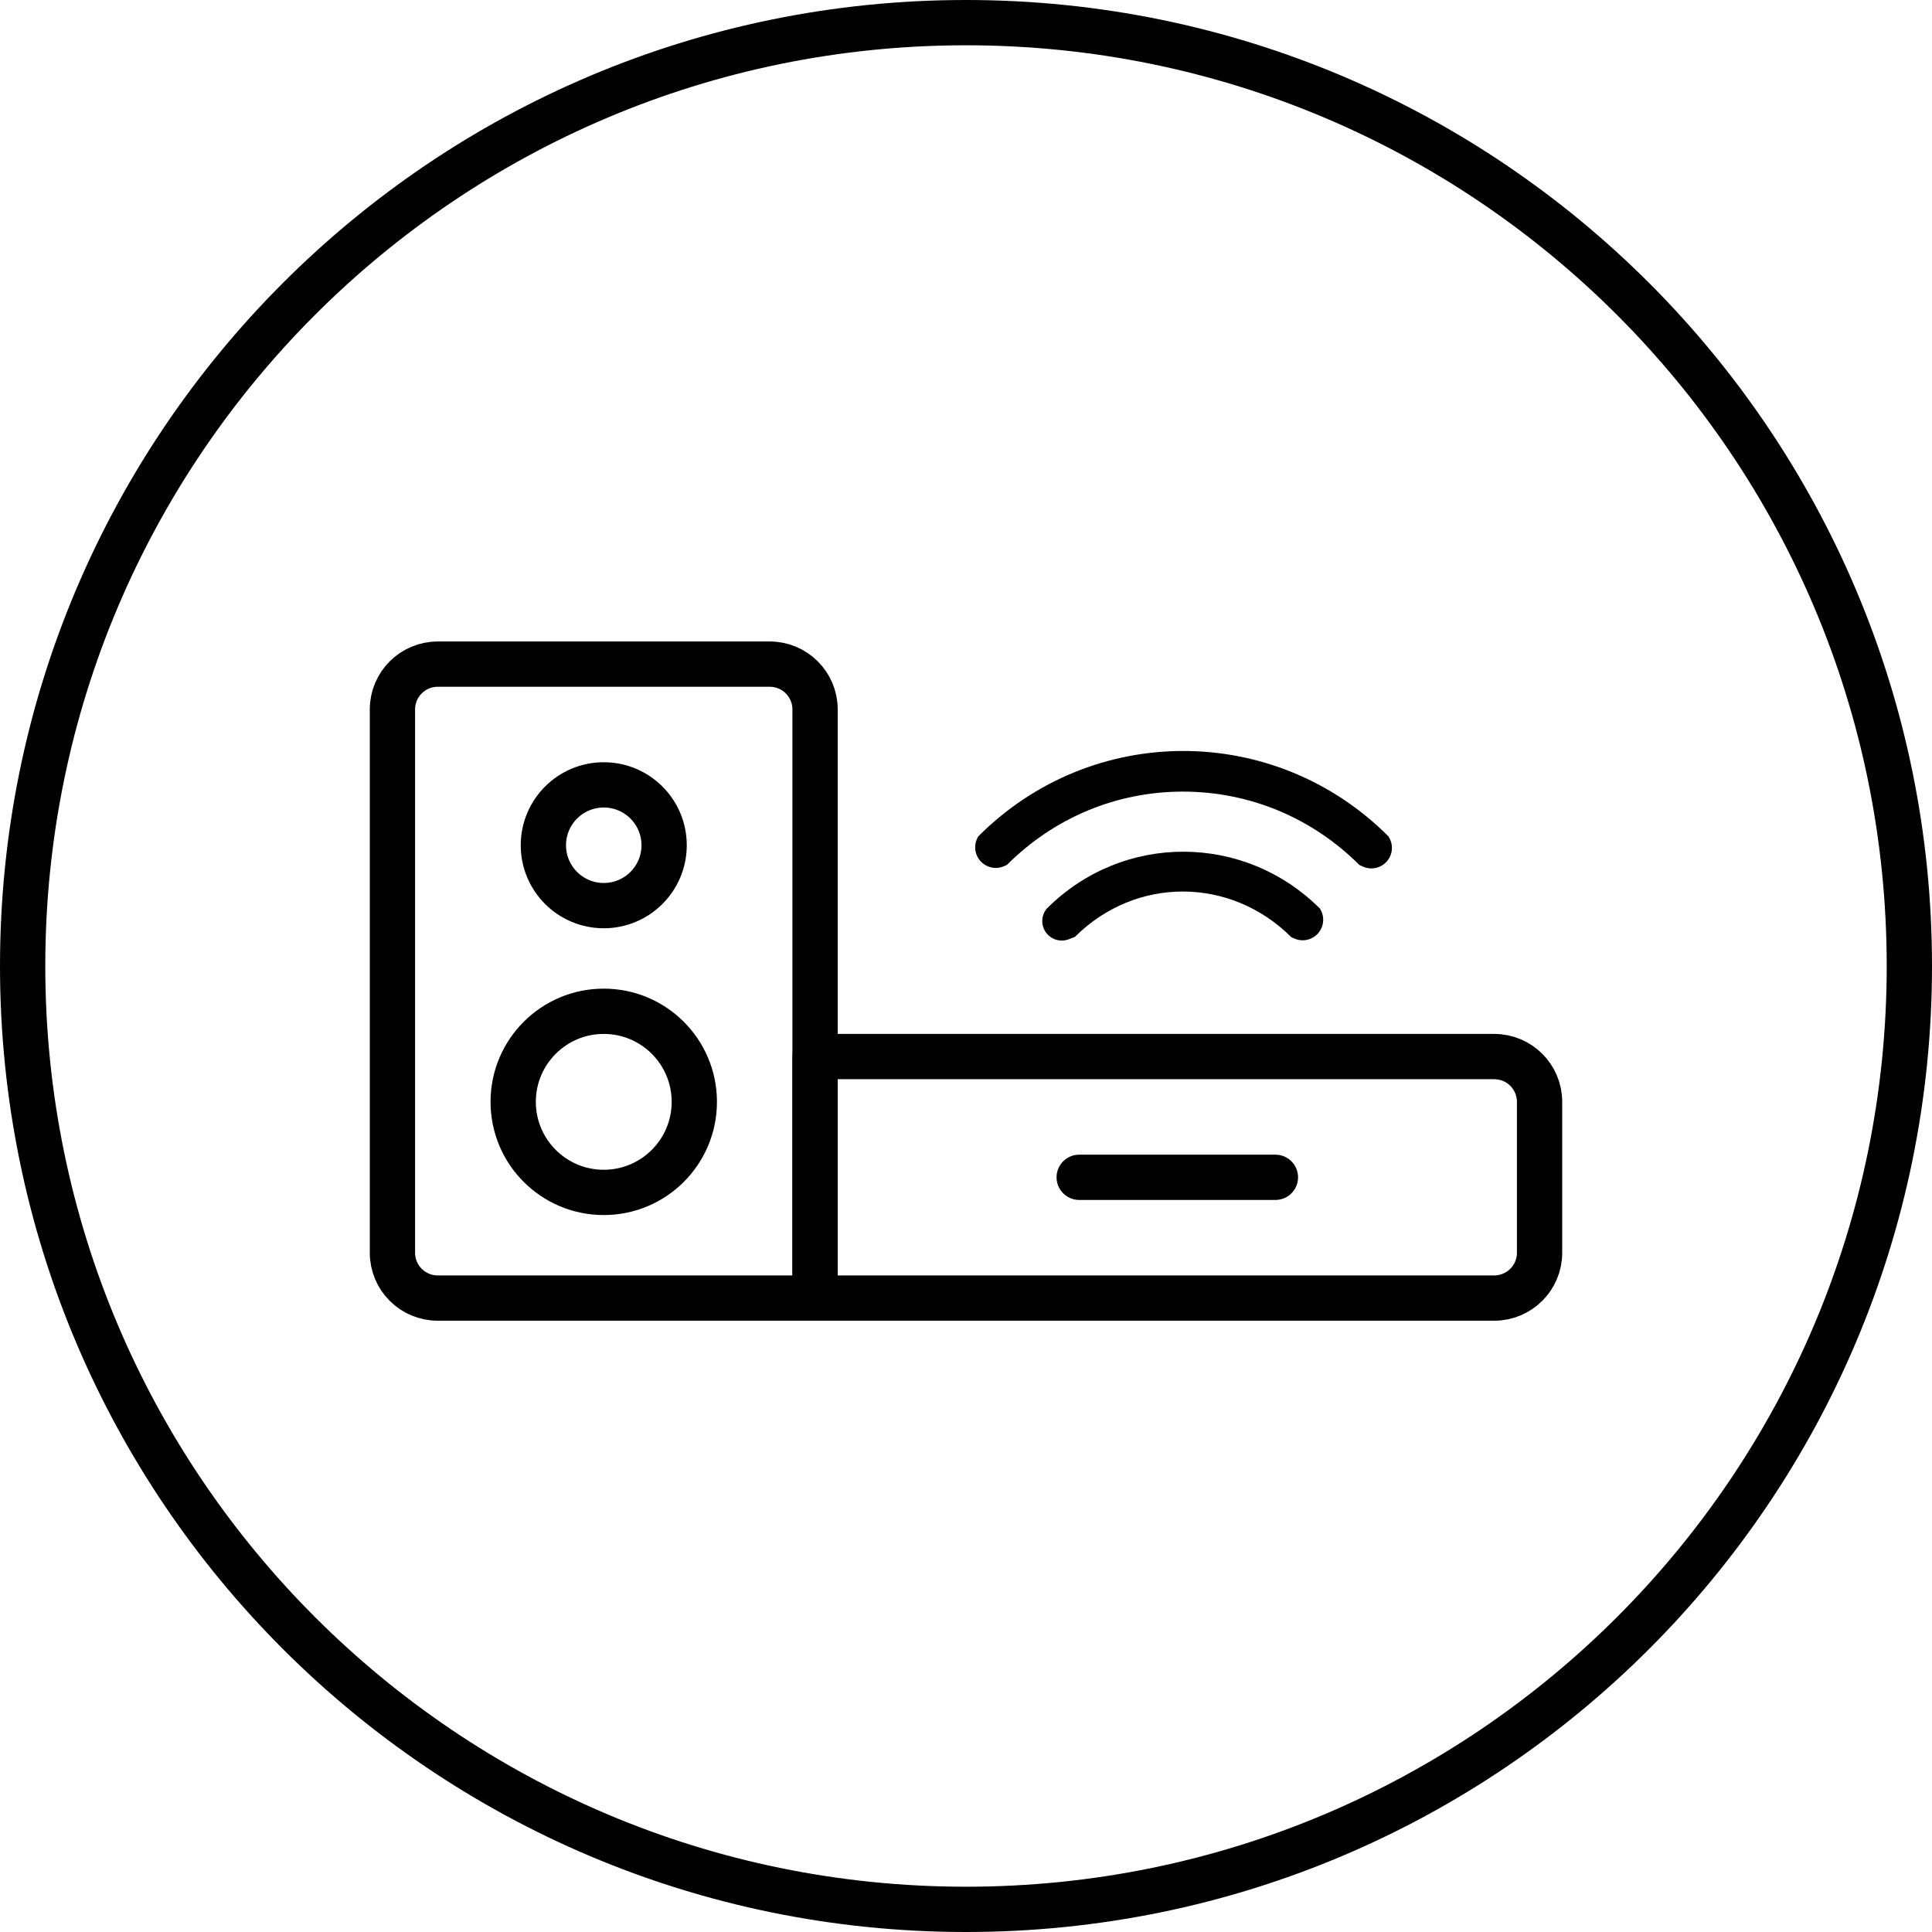
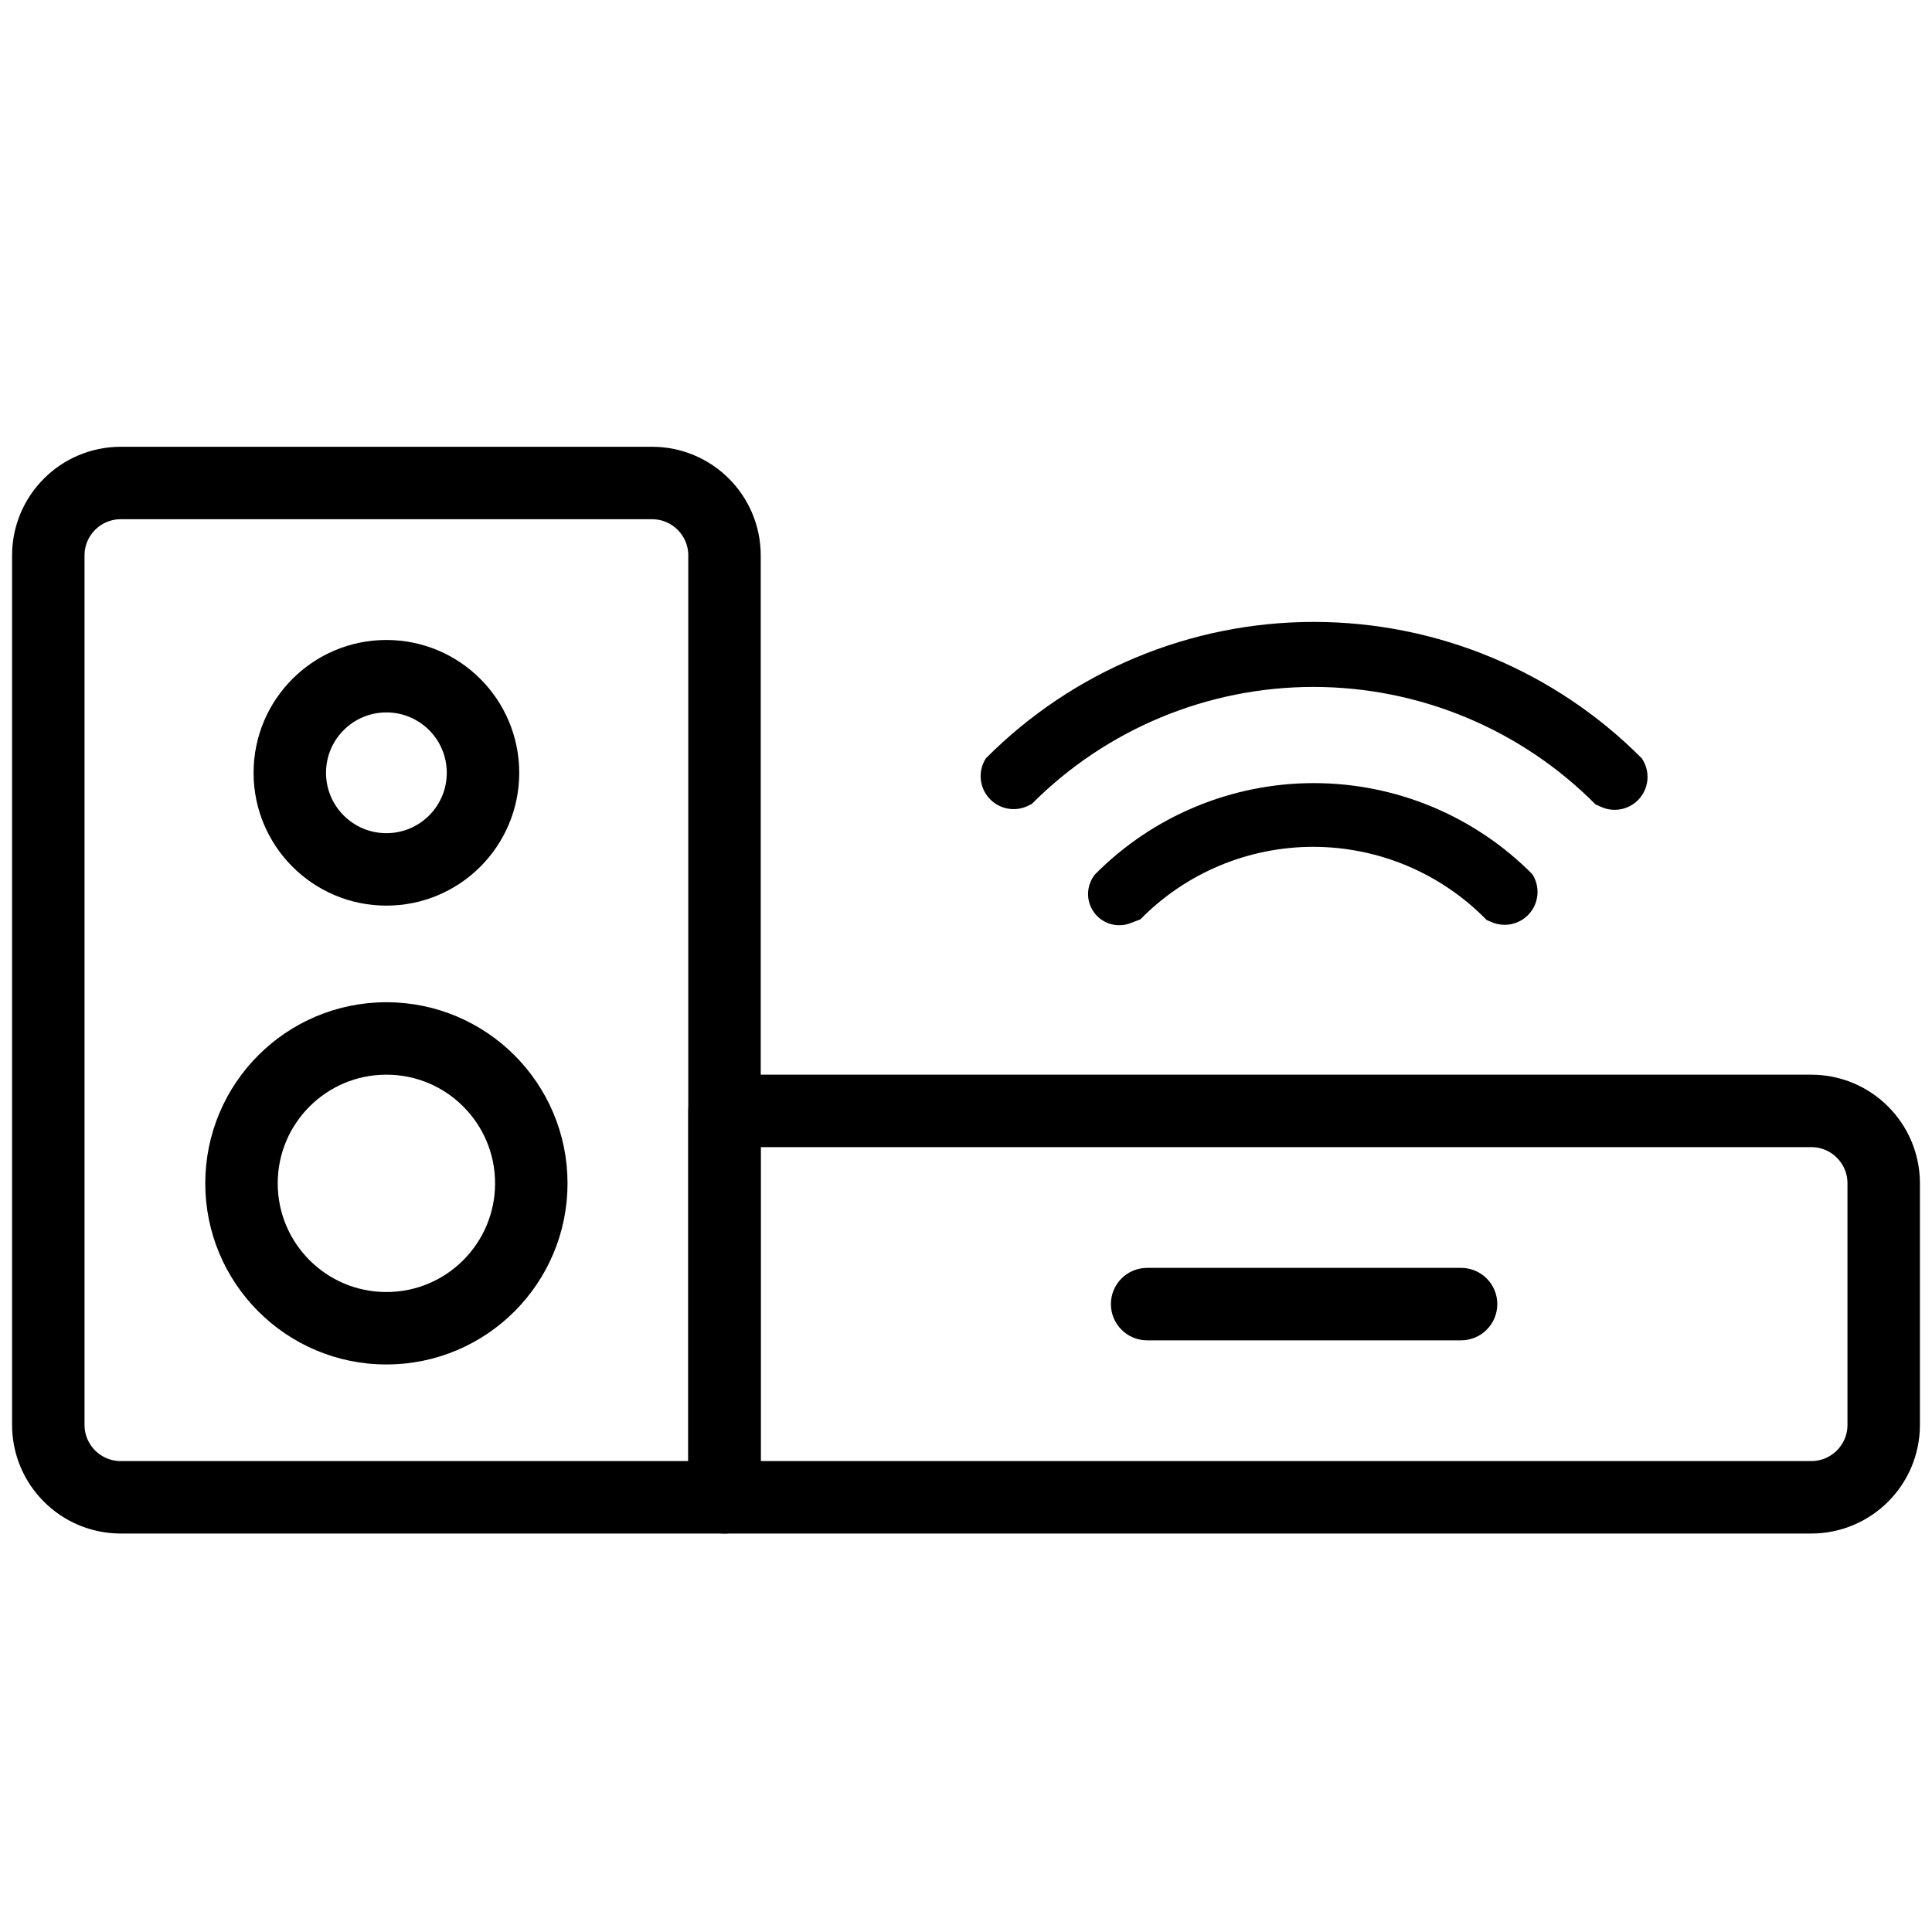
- <svg xmlns="http://www.w3.org/2000/svg" width="64" height="64" viewBox="0 0 64 64">
-   <g fill="none" fill-rule="evenodd">
-     <g>
-       <g>
-         <g>
-           <g>
-             <g stroke="#000" stroke-width="1.5" transform="translate(-386 -414) translate(128 414) translate(258)">
-               <rect width="62.5" height="62.5" x=".75" y=".75" rx="31.25" />
-             </g>
-             <g>
-               <g transform="translate(-386 -414) translate(128 414) translate(258) translate(13 20)">
-                 <path stroke="#000" stroke-linecap="round" stroke-linejoin="round" stroke-width="1.5" d="M14 15h22.5c.828 0 1.5.672 1.5 1.5v5c0 .828-.672 1.5-1.5 1.5H14h0v-8z" />
-                 <g fill="#000" fill-rule="nonzero">
-                   <path d="M5.584 4.21c2.217 0 4.291.857 5.843 2.414 1.552 1.557 2.406 3.632 2.406 5.846l.047.122c.134.35.528.526.879.391.222-.085.383-.28.425-.513 0-5.303-4.257-9.6-9.6-9.6-.368.08-.602.444-.521.812.05.23.214.417.435.497l.086.03z" transform="translate(17 .5) rotate(-45 9.225 8.864)" />
-                   <path d="M7.14 8.267c2.838 0 5.06 2.23 5.06 5.078l.04.101c.136.35.53.524.88.388.213-.082.37-.266.42-.489 0-3.534-2.822-6.4-6.4-6.4-.356.034-.616.349-.583.703.022.233.168.435.38.53l.202.089z" transform="translate(17 .5) rotate(-45 9.112 11.248)" />
-                 </g>
-                 <rect width="8" height="1.5" x="22" y="18.25" fill="#000" rx=".75" />
-                 <path stroke="#000" stroke-linecap="round" stroke-linejoin="round" stroke-width="1.5" d="M1.5 2h11c.828 0 1.5.672 1.5 1.5V23h0H1.5C.672 23 0 22.328 0 21.5v-18C0 2.672.672 2 1.5 2z" />
-                 <g stroke="#000" stroke-width="1.5" transform="translate(4 6)">
-                   <circle cx="3" cy="2" r="2" />
-                   <path d="M3 13.5c1.657 0 3-1.343 3-3s-1.343-3-3-3-3 1.343-3 3 1.343 3 3 3z" />
-                 </g>
-               </g>
-             </g>
-           </g>
-         </g>
-       </g>
+ <svg xmlns="http://www.w3.org/2000/svg" id="img_AV_80" width="80" height="80" viewBox="0 0 80 80">
+   <g id="ic" transform="translate(2 17)">
+     <path id="Rectangle" d="M0,0H45a3,3,0,0,1,3,3V13a3,3,0,0,1-3,3H0a0,0,0,0,1,0,0V0A0,0,0,0,1,0,0Z" transform="translate(28 29)" fill="none" stroke="#000" stroke-linecap="round" stroke-linejoin="round" stroke-miterlimit="10" stroke-width="3" />
+     <g id="Group_2" data-name="Group 2" transform="translate(35)">
+       <path id="Path" d="M4.636,2.68a16.457,16.457,0,0,1,16.5,16.52l.094.245a1.361,1.361,0,0,0,2.609-.245h0A19.147,19.147,0,0,0,4.636,0h0a1.365,1.365,0,0,0-.172,2.619Z" transform="translate(0.546 17.678) rotate(-45)" />
+       <path id="Path-2" data-name="Path" d="M4.91,2.644A10.029,10.029,0,0,1,15.032,12.8l.079.2a1.362,1.362,0,0,0,2.6-.2h0A12.744,12.744,0,0,0,4.91,0h0a1.291,1.291,0,0,0-.4,2.465Z" transform="translate(4.877 22.672) rotate(-45)" />
+     </g>
+     <rect id="Rectangle-2" data-name="Rectangle" width="16" height="3" rx="1.5" transform="translate(44 35.5)" />
+     <path id="Rectangle-3" data-name="Rectangle" d="M3,0H25a3,3,0,0,1,3,3V42a0,0,0,0,1,0,0H3a3,3,0,0,1-3-3V3A3,3,0,0,1,3,0Z" transform="translate(0 3)" fill="none" stroke="#000" stroke-linecap="round" stroke-linejoin="round" stroke-miterlimit="10" stroke-width="3" />
+     <g id="Group" transform="translate(8 11)">
+       <circle id="Oval" cx="4" cy="4" r="4" transform="translate(2)" fill="none" stroke="#000" stroke-miterlimit="10" stroke-width="3" />
+       <circle id="Oval-2" data-name="Oval" cx="6" cy="6" r="6" transform="translate(0 15)" fill="none" stroke="#000" stroke-miterlimit="10" stroke-width="3" />
    </g>
  </g>
</svg>
